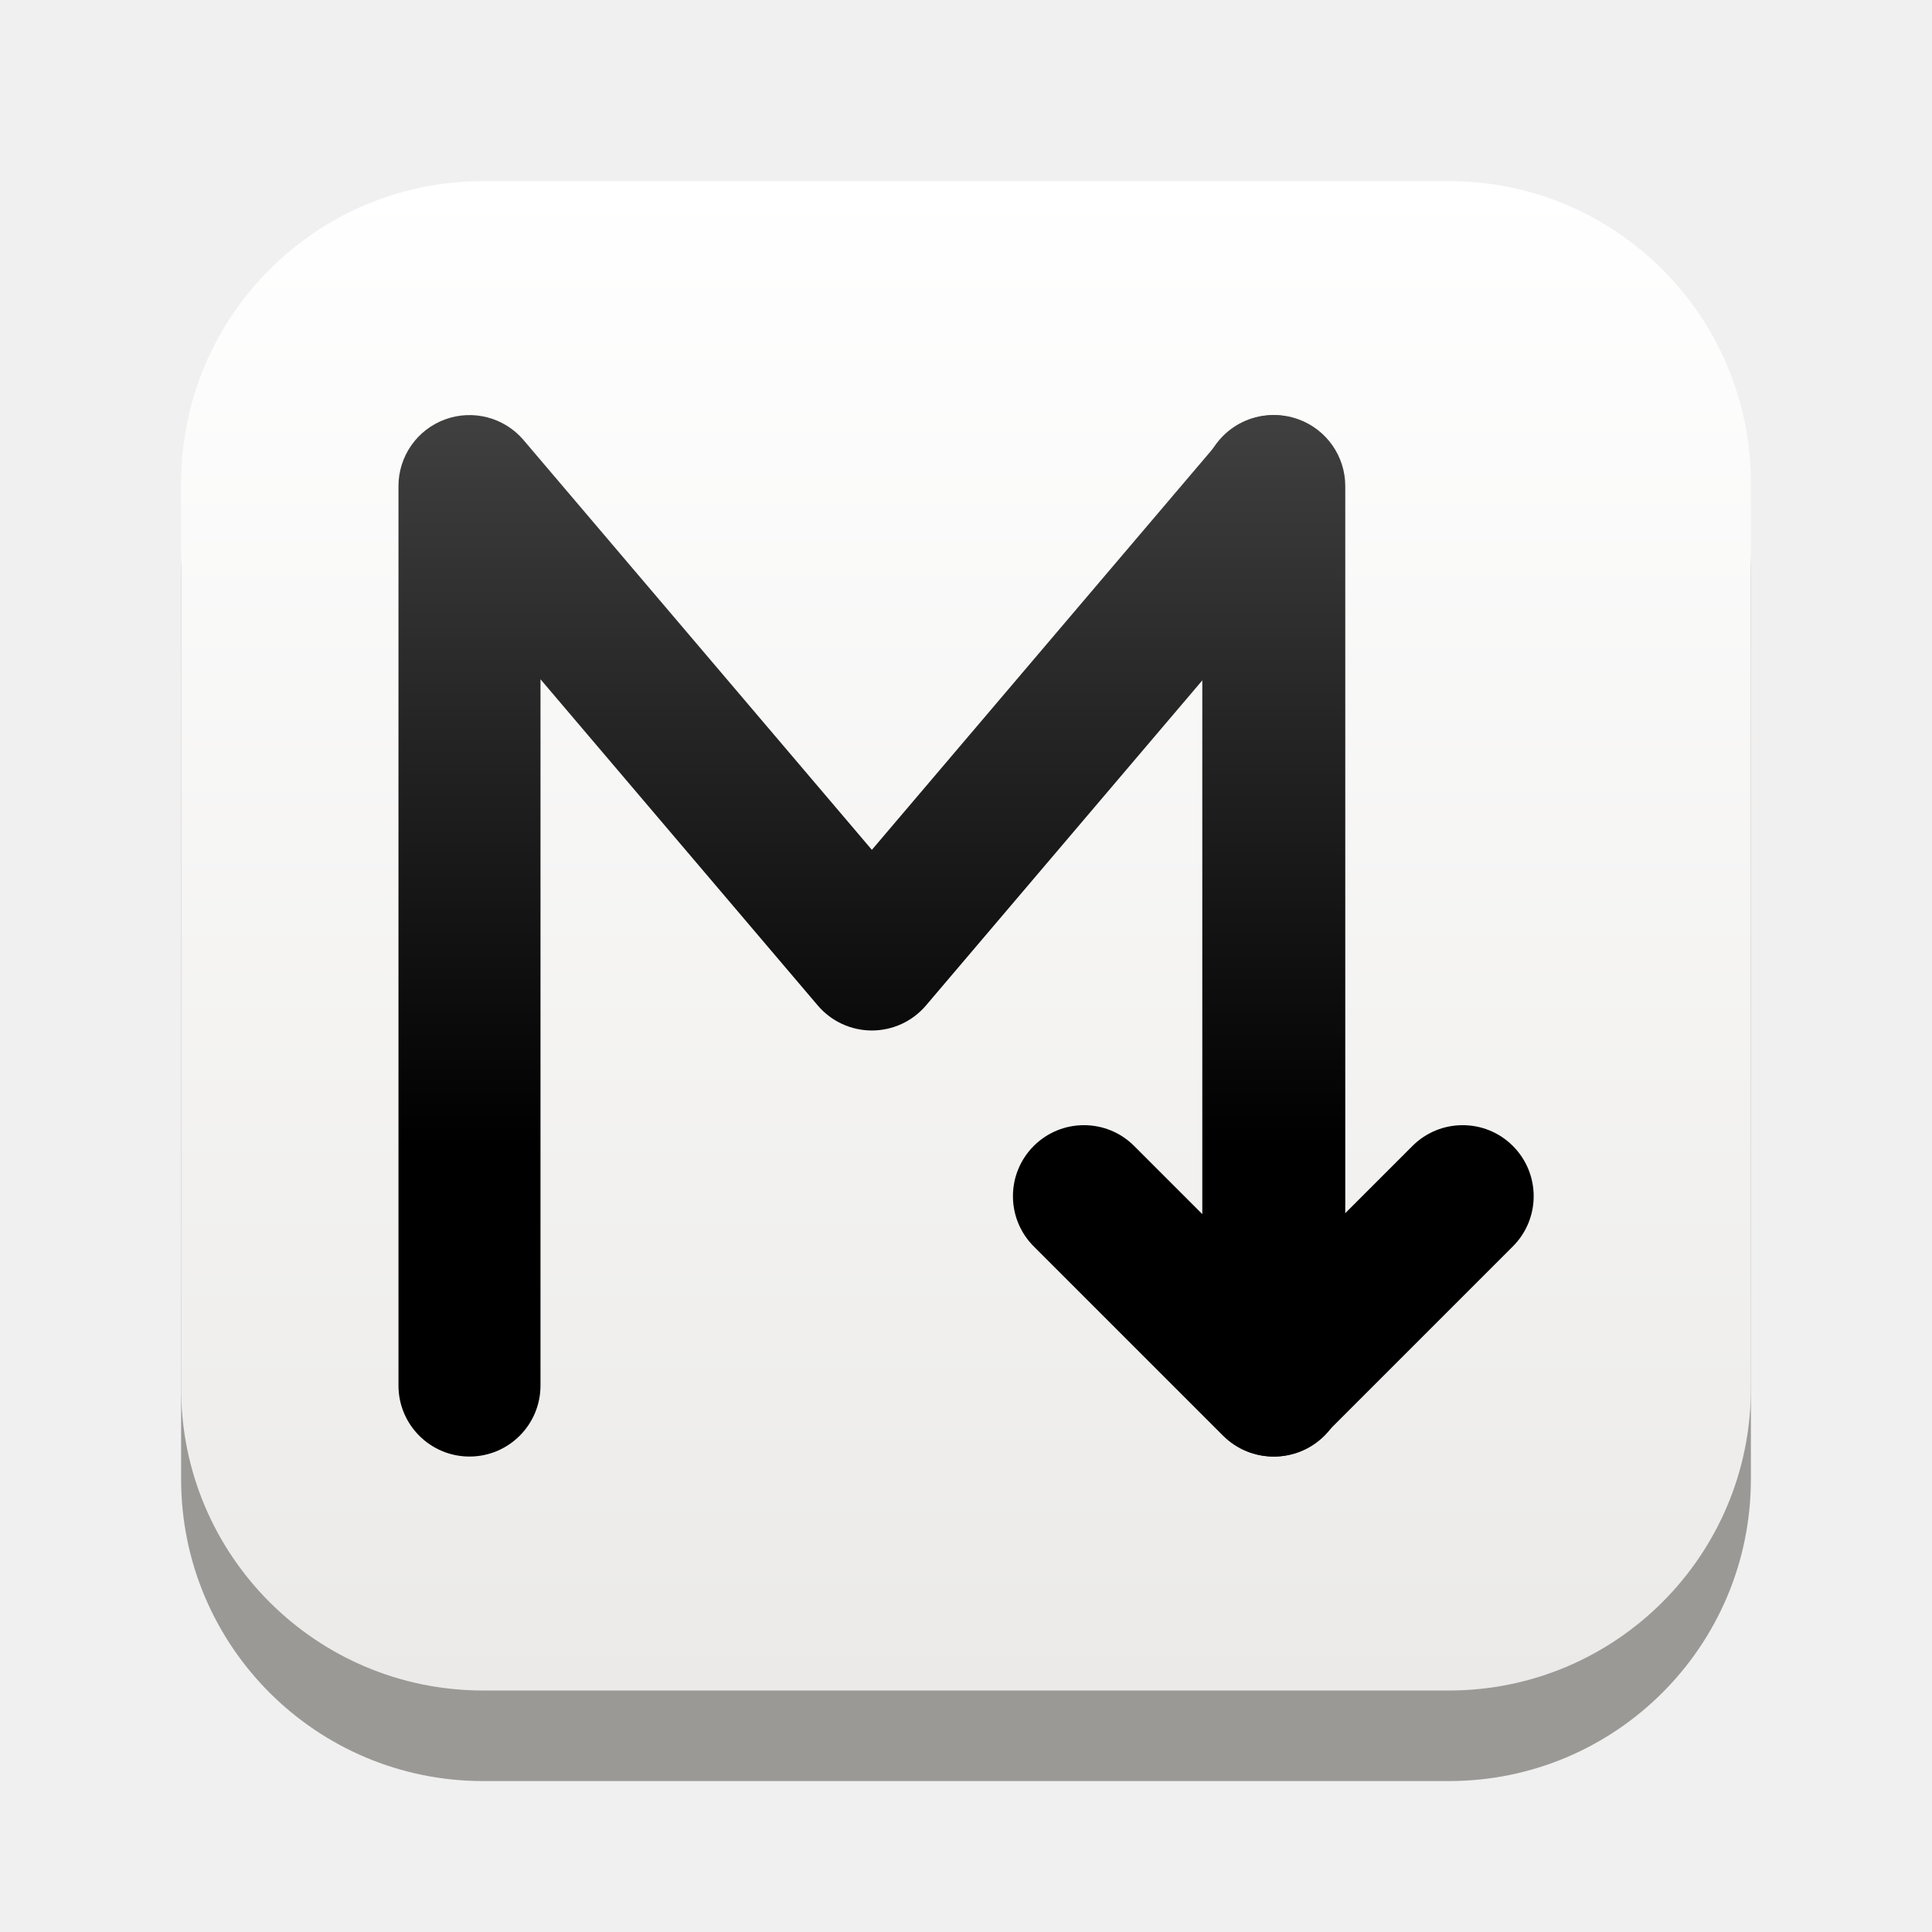
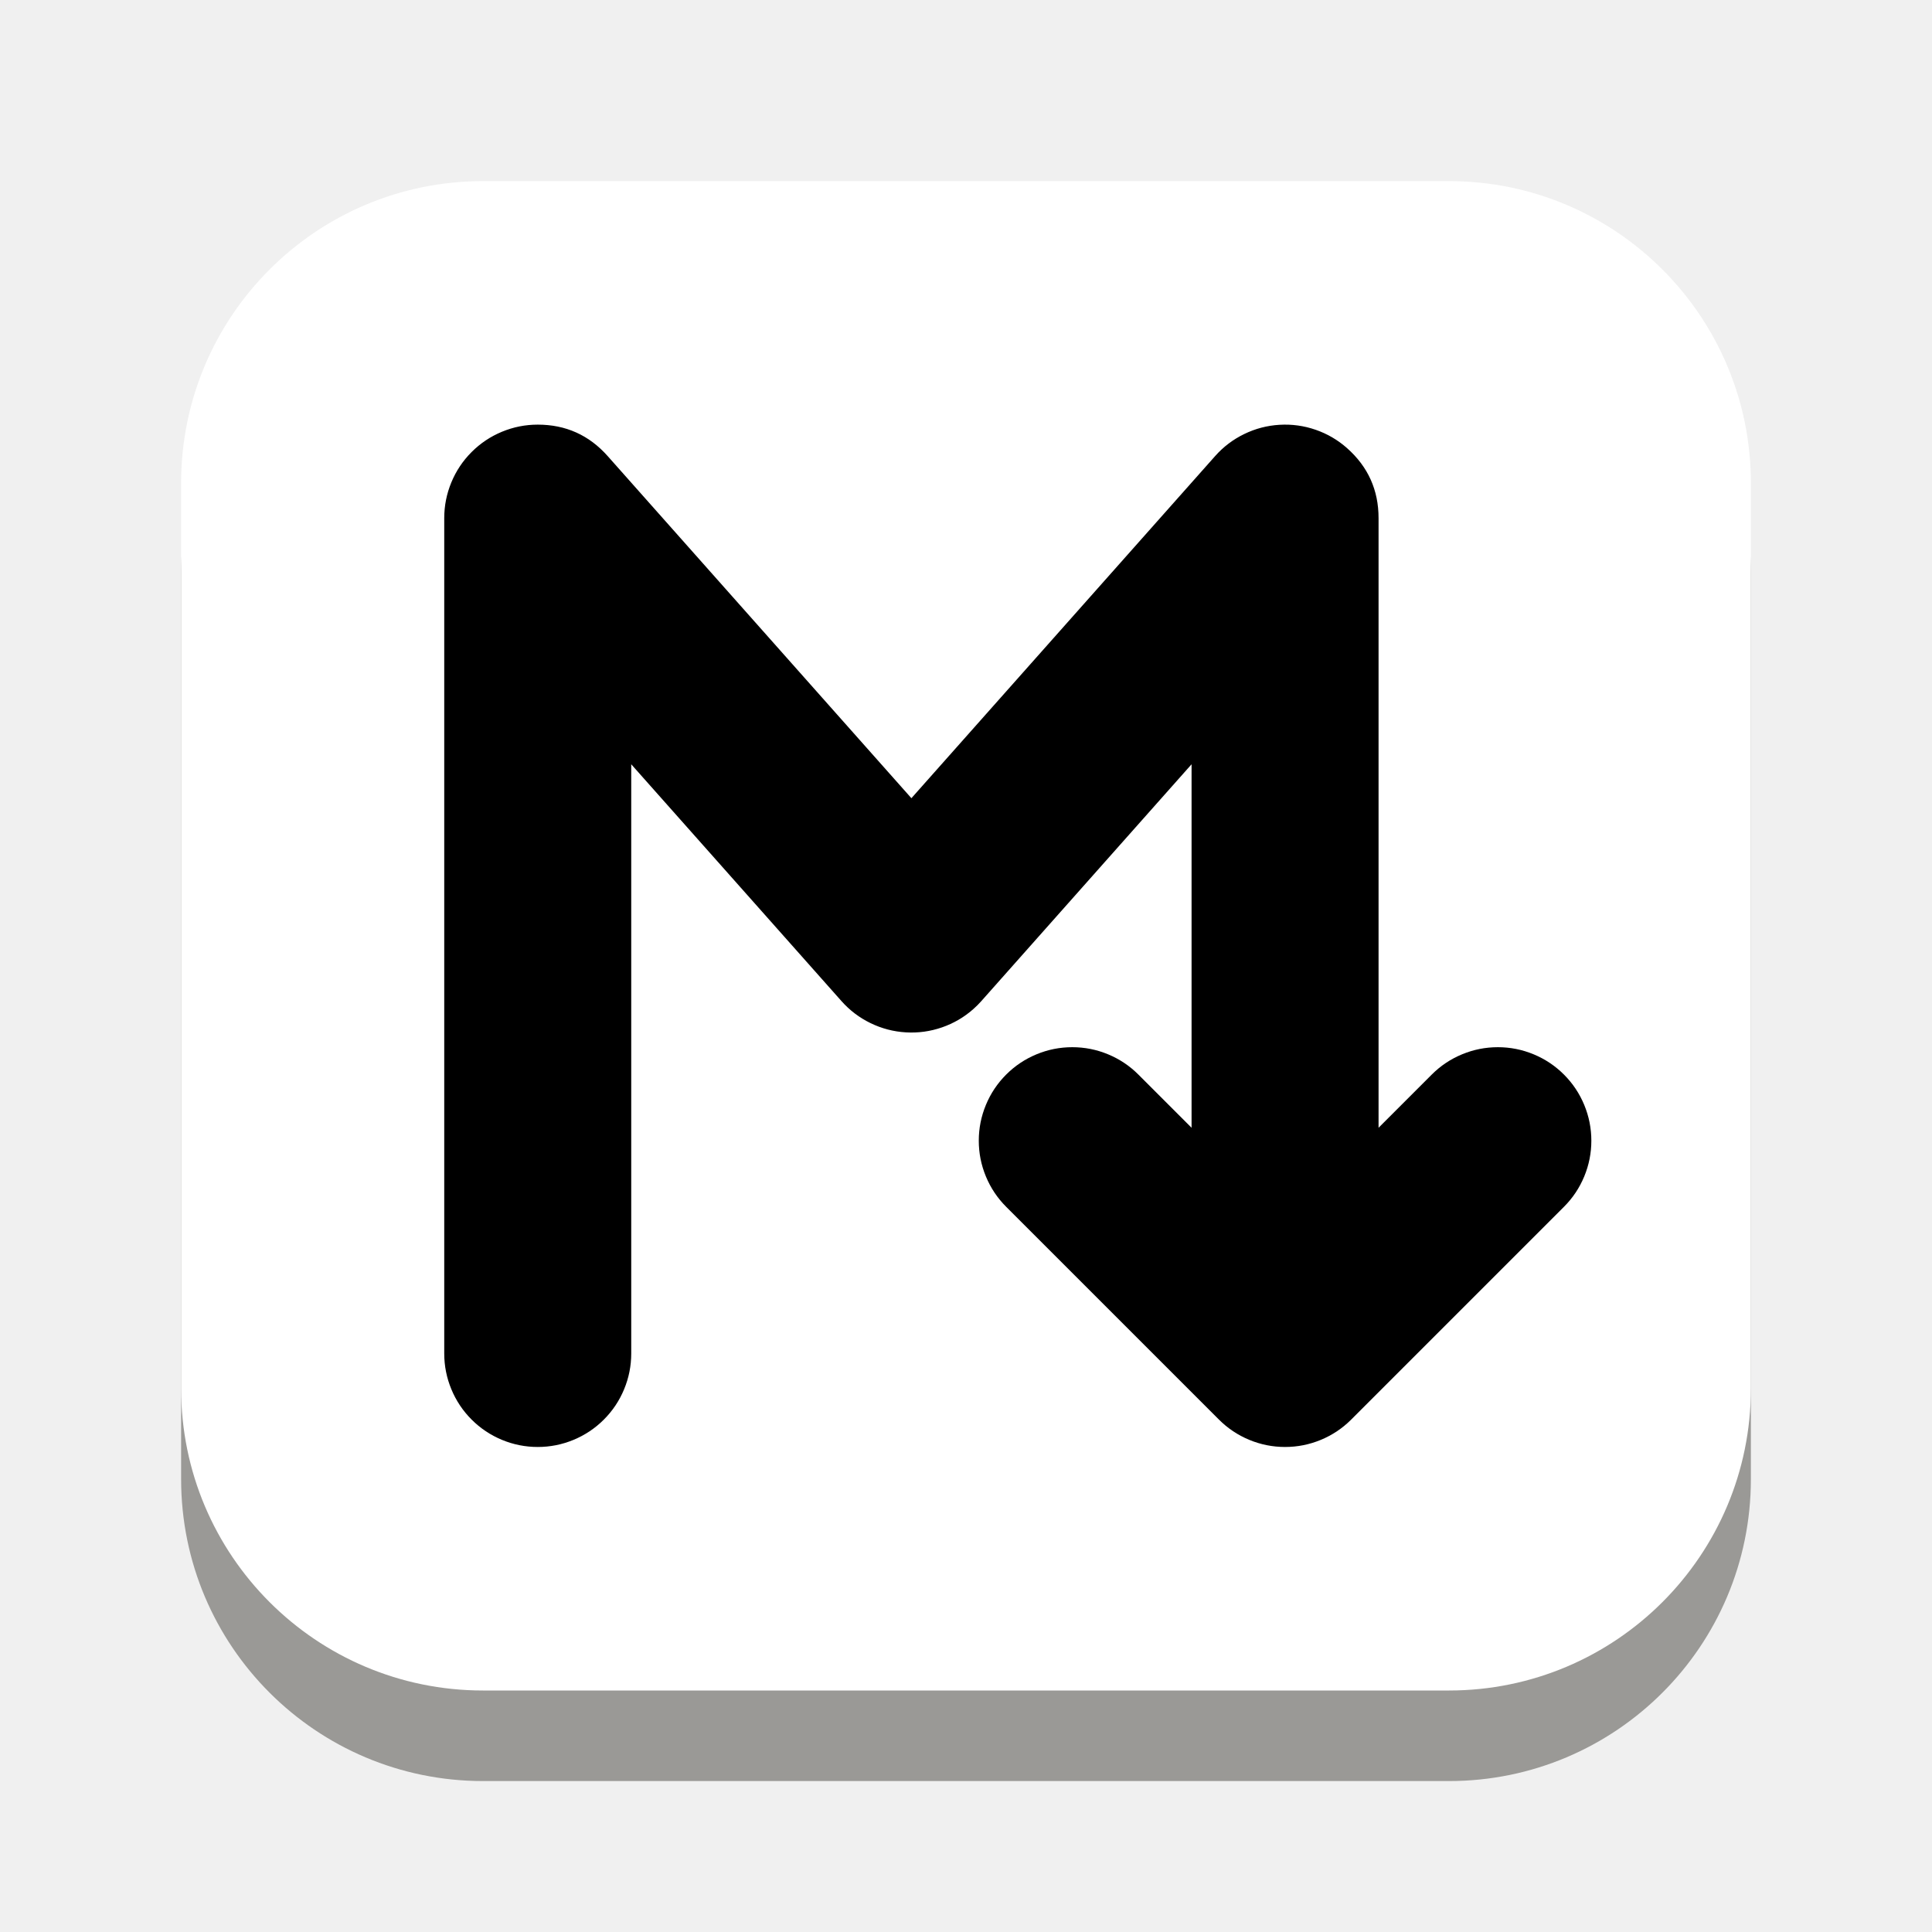
<svg xmlns="http://www.w3.org/2000/svg" width="128" height="128" viewBox="0 0 128 128">
-   <defs>
-     <linearGradient id="face" x1="0" y1="12" x2="0" y2="112" gradientUnits="userSpaceOnUse">
-       <stop offset="0" stop-color="#ffffff" />
-       <stop offset="1" stop-color="#ebeae8" />
-     </linearGradient>
-     <linearGradient id="glyph" x1="0" y1="0" x2="0" y2="420" gradientUnits="userSpaceOnUse">
-       <stop offset="0" stop-color="#404040" />
-       <stop offset="1" stop-color="#000000" />
-     </linearGradient>
-   </defs>
  <rect x="12" y="18" width="104" height="100" rx="20" fill="#9a9996" />
-   <rect x="12" y="12" width="104" height="100" rx="20" fill="url(#face)" />
-   <g transform="translate(26.4 27.5) scale(0.115)" fill="url(#glyph)">
-     <path d="M26.795 2.514C42.892 -3.403 60.972 1.349 72.079 14.416L272.727 250.471L473.375 14.416C484.483 1.349 502.562 -3.403 518.659 2.514C534.757 8.431 545.455 23.761 545.455 40.911V559.09C545.455 581.683 527.139 599.999 504.545 599.999C481.952 599.999 463.636 581.683 463.636 559.09V152.204L303.898 340.131C296.125 349.276 284.729 354.545 272.727 354.545C260.726 354.545 249.33 349.276 241.557 340.131L81.818 152.204V559.09C81.818 581.683 63.503 599.999 40.909 599.999C18.316 599.999 0 581.683 0 559.09V40.911C0 23.761 10.698 8.431 26.795 2.514Z" />
-     <path d="M423.836 421.071C407.86 405.095 381.958 405.095 365.982 421.071C350.006 437.046 350.006 462.949 365.982 478.924L475.073 588.015C491.049 603.991 516.951 603.991 532.927 588.015L642.018 478.924C657.994 462.949 657.994 437.046 642.018 421.071C626.042 405.095 600.14 405.095 584.164 421.071L544.909 460.325V40.909C544.909 18.316 526.593 0 504 0C481.407 0 463.091 18.316 463.091 40.909V460.325L423.836 421.071Z" />
-   </g>
+   <rect x="12" y="12" width="104" height="100" rx="20" fill="#ffffff" />
+   <path transform="translate(29.432 24.000) scale(0.1068) translate(17.10 55.80)" fill="#000000" d="M-17.1,559.1 L-17.1,40.9 Q-17.1,29.363 -12.685,18.704 Q-8.27,8.046 -0.112,-0.112 Q8.046,-8.27 18.704,-12.685 Q29.363,-17.1 40.9,-17.1 Q66.967,-17.1 84.274,2.394 L272.7,214.638 L461.126,2.394 Q468.786,-6.234 479.164,-11.274 Q489.542,-16.313 501.058,-16.998 Q512.575,-17.682 523.477,-13.908 Q534.379,-10.133 543.006,-2.474 Q562.5,14.833 562.5,40.9 L562.5,559.1 Q562.5,570.637 558.085,581.296 Q553.67,591.954 545.512,600.112 Q537.354,608.27 526.696,612.685 Q516.037,617.1 504.5,617.1 Q492.963,617.1 482.304,612.685 Q471.646,608.27 463.488,600.112 Q455.33,591.954 450.915,581.296 Q446.5,570.637 446.5,559.1 L446.5,193.594 L316.074,340.506 Q313.785,343.085 311.206,345.374 Q302.579,353.033 291.677,356.808 Q280.775,360.582 269.258,359.898 Q257.742,359.213 247.364,354.173 Q236.986,349.134 229.326,340.506 L98.9,193.594 L98.9,559.1 Q98.9,570.637 94.485,581.296 Q90.07,591.954 81.912,600.112 Q73.754,608.27 63.096,612.685 Q52.437,617.1 40.9,617.1 Q29.363,617.1 18.704,612.685 Q8.046,608.27 -0.112,600.112 Q-8.27,591.954 -12.685,581.296 Q-17.1,570.637 -17.1,559.1 Z M413.512,386.088 L504.5,477.076 L595.488,386.088 Q603.646,377.93 614.304,373.515 Q624.963,369.1 636.5,369.1 Q648.037,369.1 658.696,373.515 Q669.354,377.93 677.512,386.088 Q685.67,394.246 690.085,404.904 Q694.5,415.563 694.5,427.1 Q694.5,438.637 690.085,449.296 Q685.67,459.954 677.512,468.112 L545.512,600.112 Q537.354,608.27 526.696,612.685 Q516.037,617.1 504.5,617.1 Q492.963,617.1 482.304,612.685 Q471.646,608.27 463.488,600.112 L331.488,468.112 Q323.33,459.954 318.915,449.296 Q314.5,438.637 314.5,427.1 Q314.5,415.563 318.915,404.904 Q323.33,394.246 331.488,386.088 Q339.646,377.93 350.304,373.515 Q360.963,369.1 372.5,369.1 Q384.037,369.1 394.696,373.515 Q405.354,377.93 413.512,386.088 Z" />
</svg>
